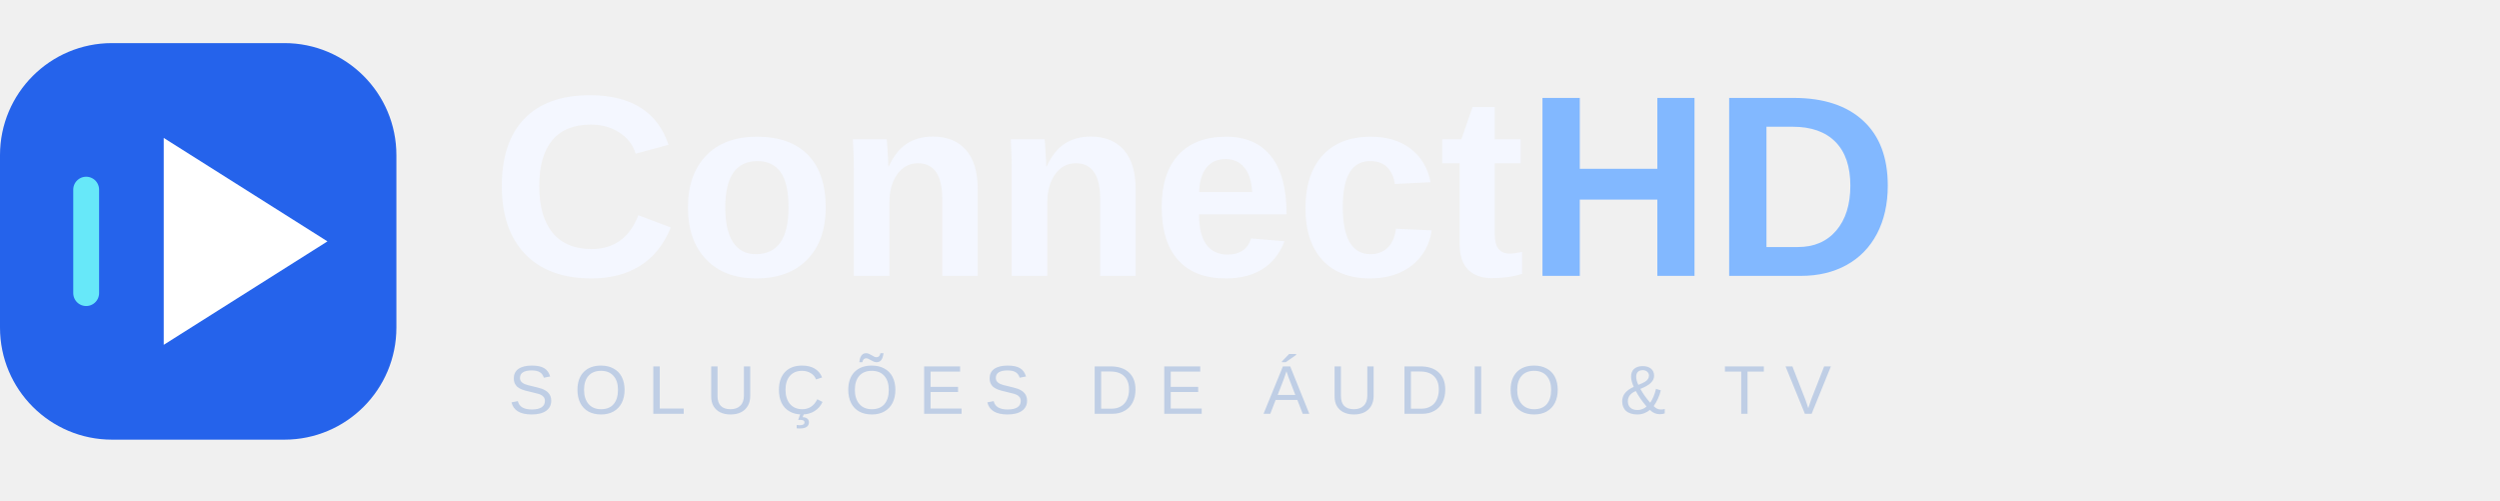
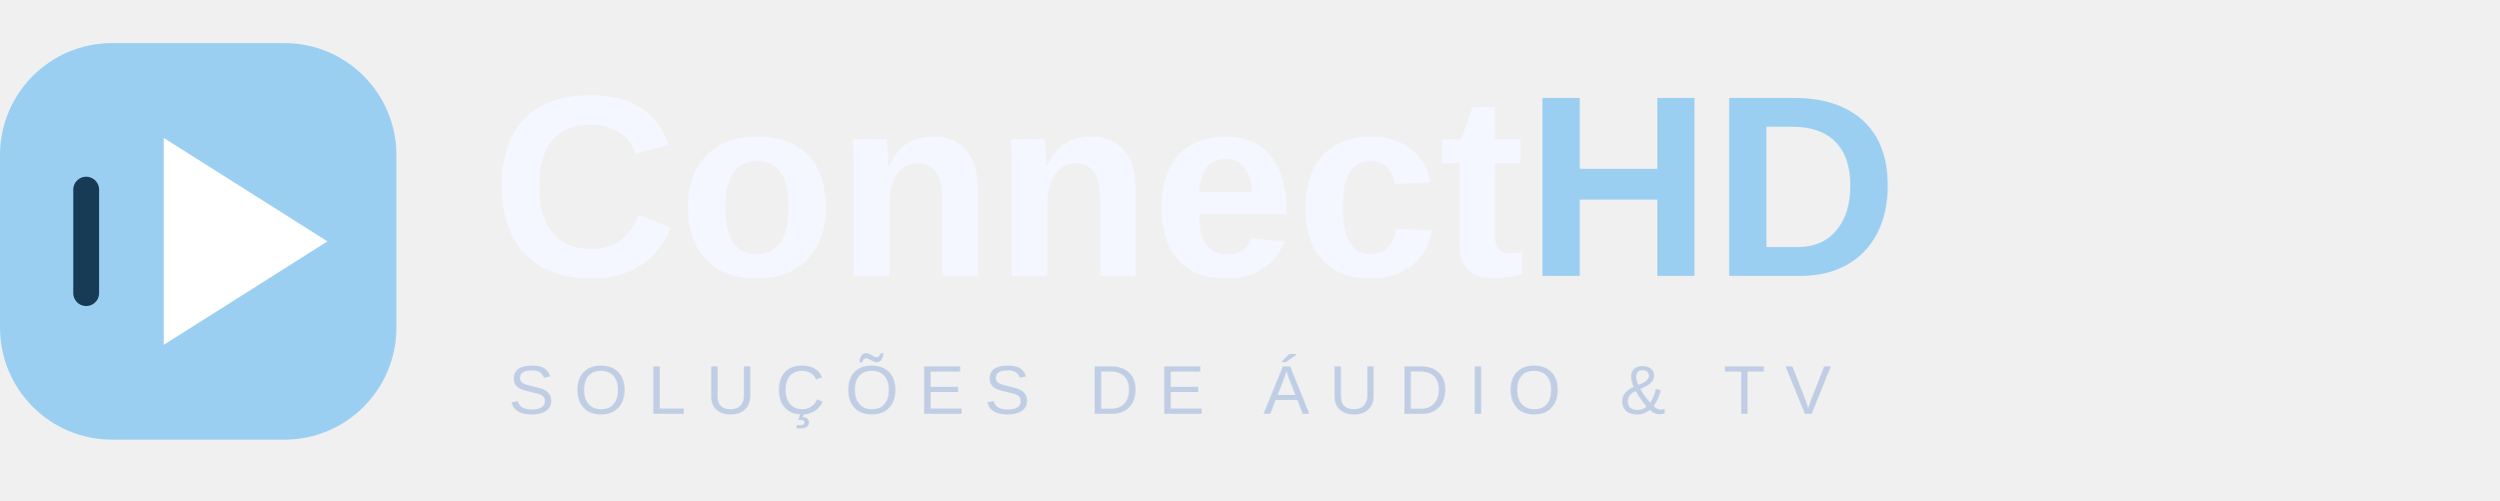
<svg xmlns="http://www.w3.org/2000/svg" width="290" height="58" viewBox="0 0 290 58">
-   <rect x="0" y="5" width="46" height="46" rx="13" fill="#2563eb" />
+   <rect x="0" y="5" width="46" height="46" rx="13" fill="#9bcff2" />
  <path d="M19 16v24l19-12z" fill="#fff" />
-   <path d="M10 22v12" stroke="#67e8f9" stroke-width="3" stroke-linecap="round" />
-   <text x="57" y="32" fill="#f4f7ff" font-family="Arial,sans-serif" font-size="30" font-weight="700">Connect<tspan fill="#82b8ff">HD</tspan>
+   <path d="M10 22v12" stroke="#183b55" stroke-width="3" stroke-linecap="round" />
+   <text x="57" y="32" fill="#f4f7ff" font-family="Arial,sans-serif" font-size="30" font-weight="700">Connect<tspan fill="#9bcff2">HD</tspan>
  </text>
  <text x="59" y="48" fill="#bfcee5" font-family="Arial,sans-serif" font-size="8" letter-spacing="2.3">SOLUÇÕES DE ÁUDIO &amp; TV</text>
</svg>
